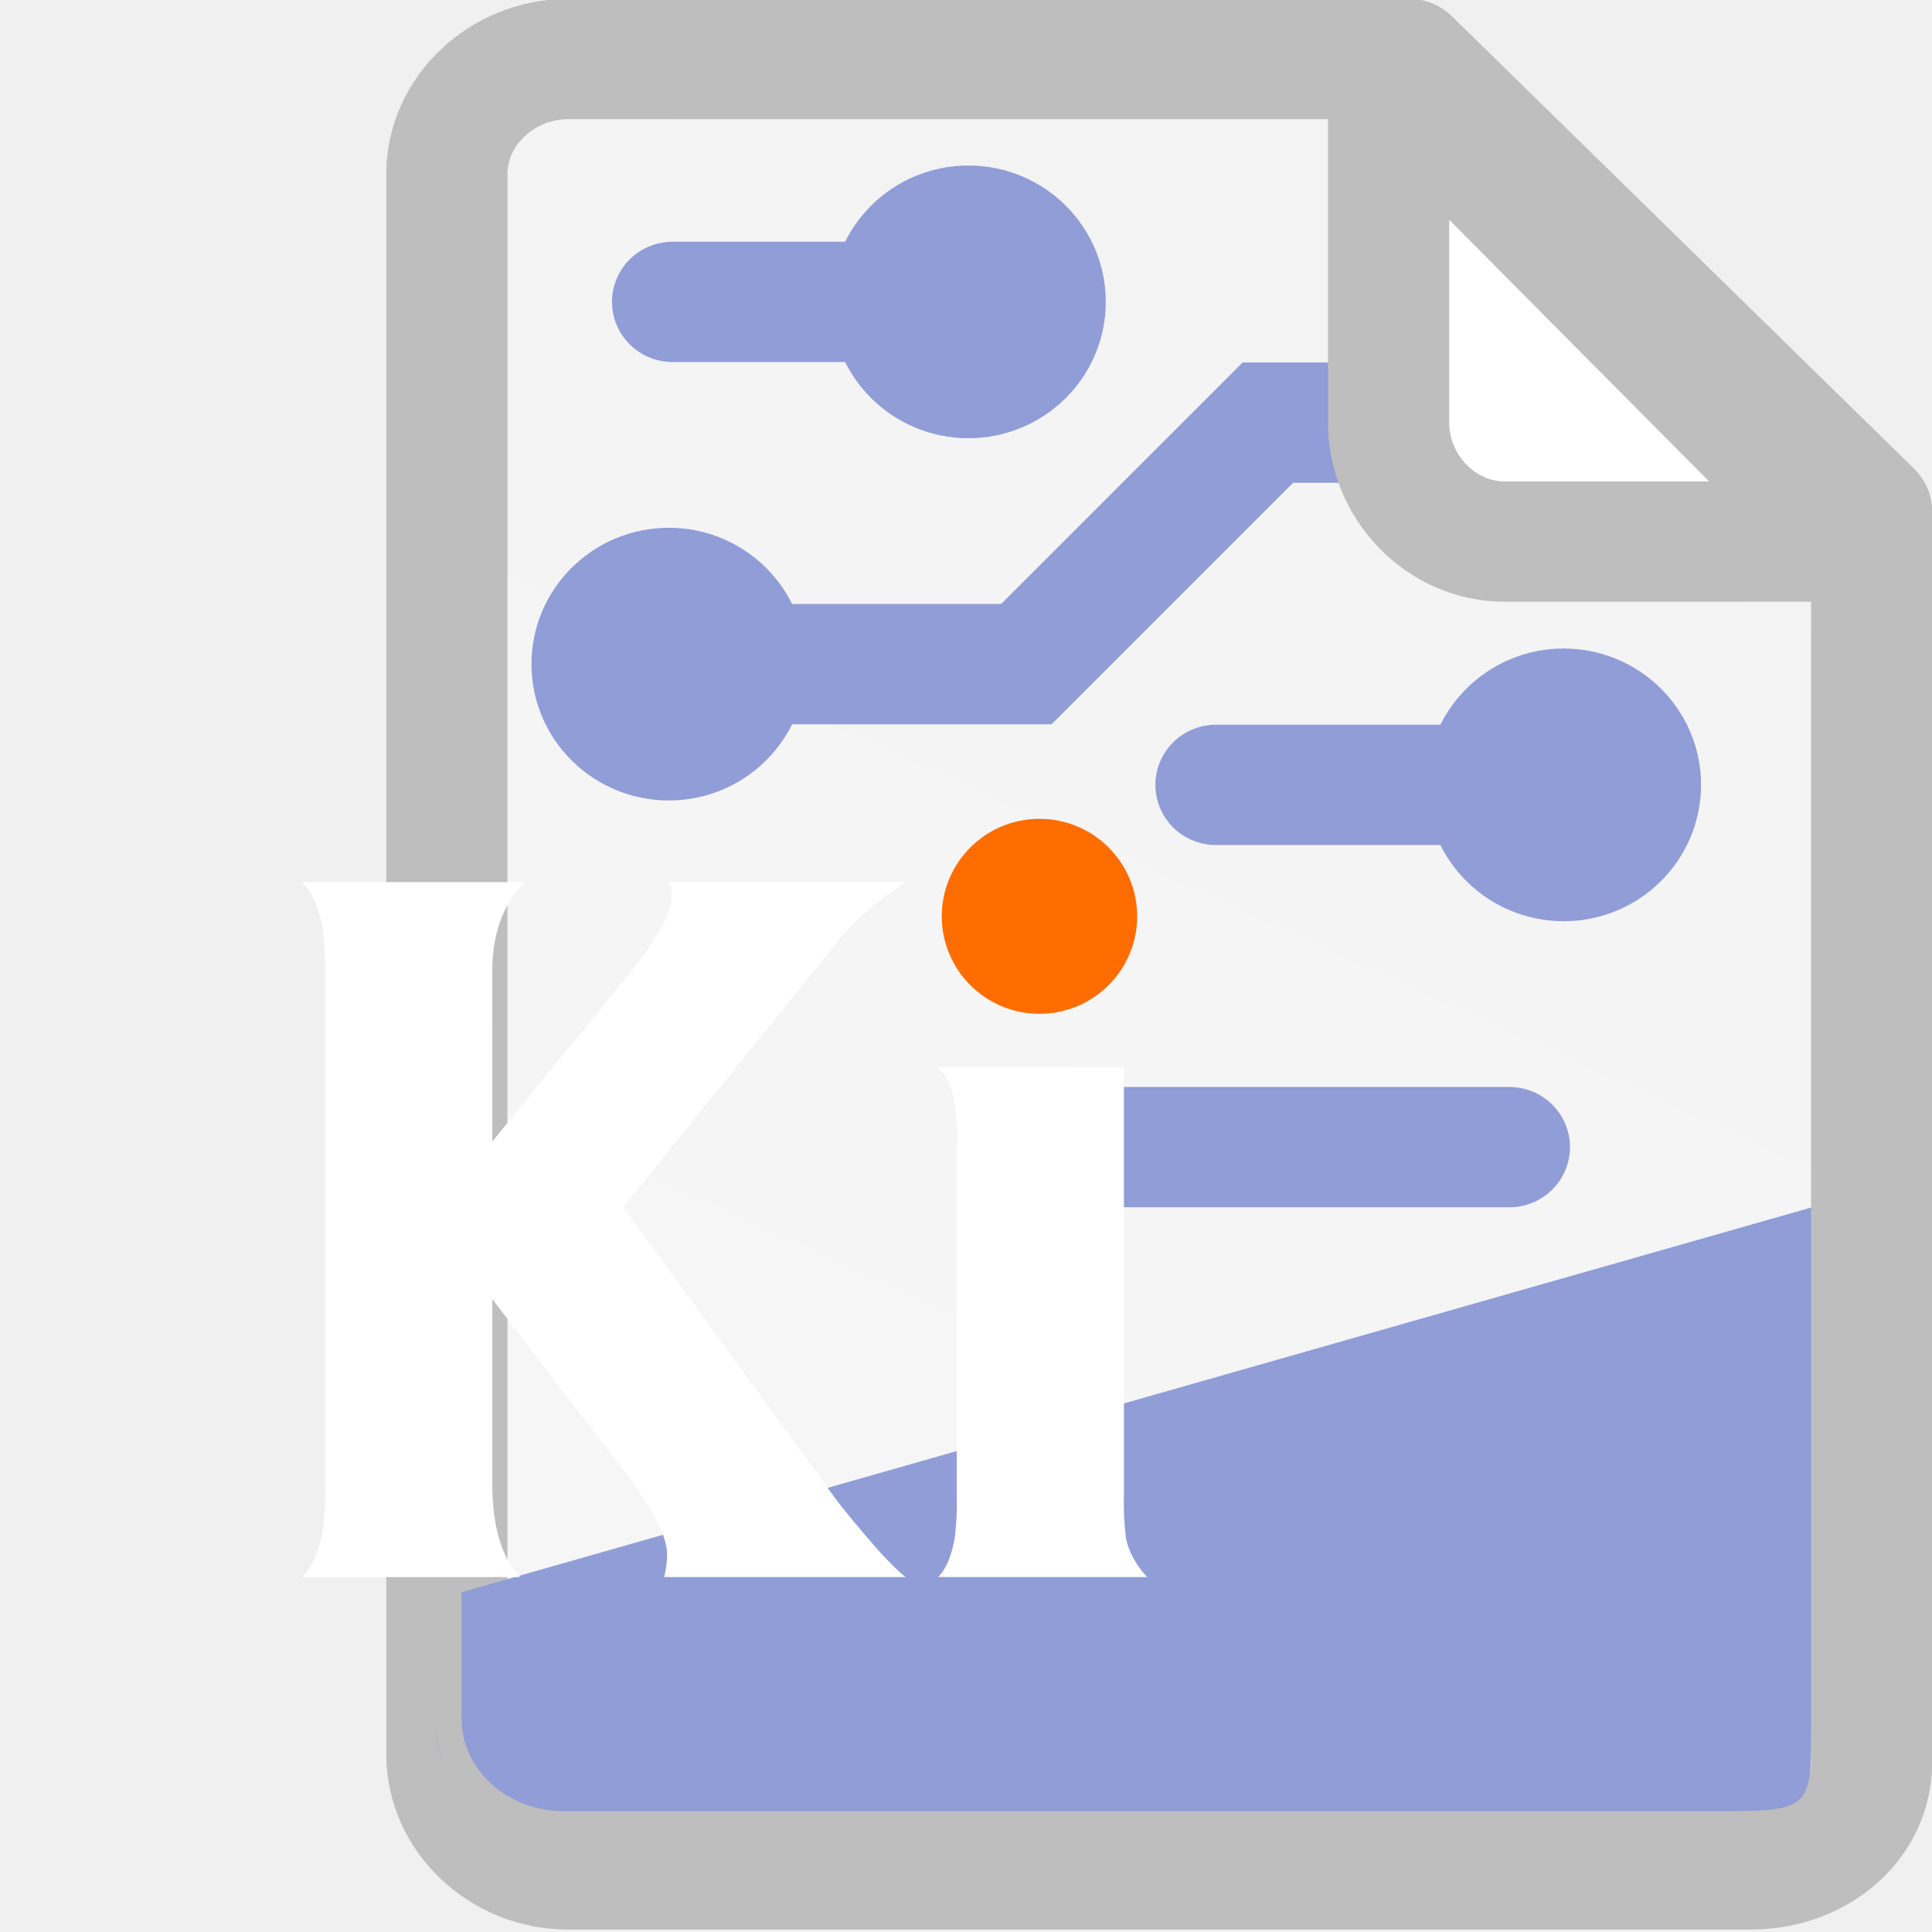
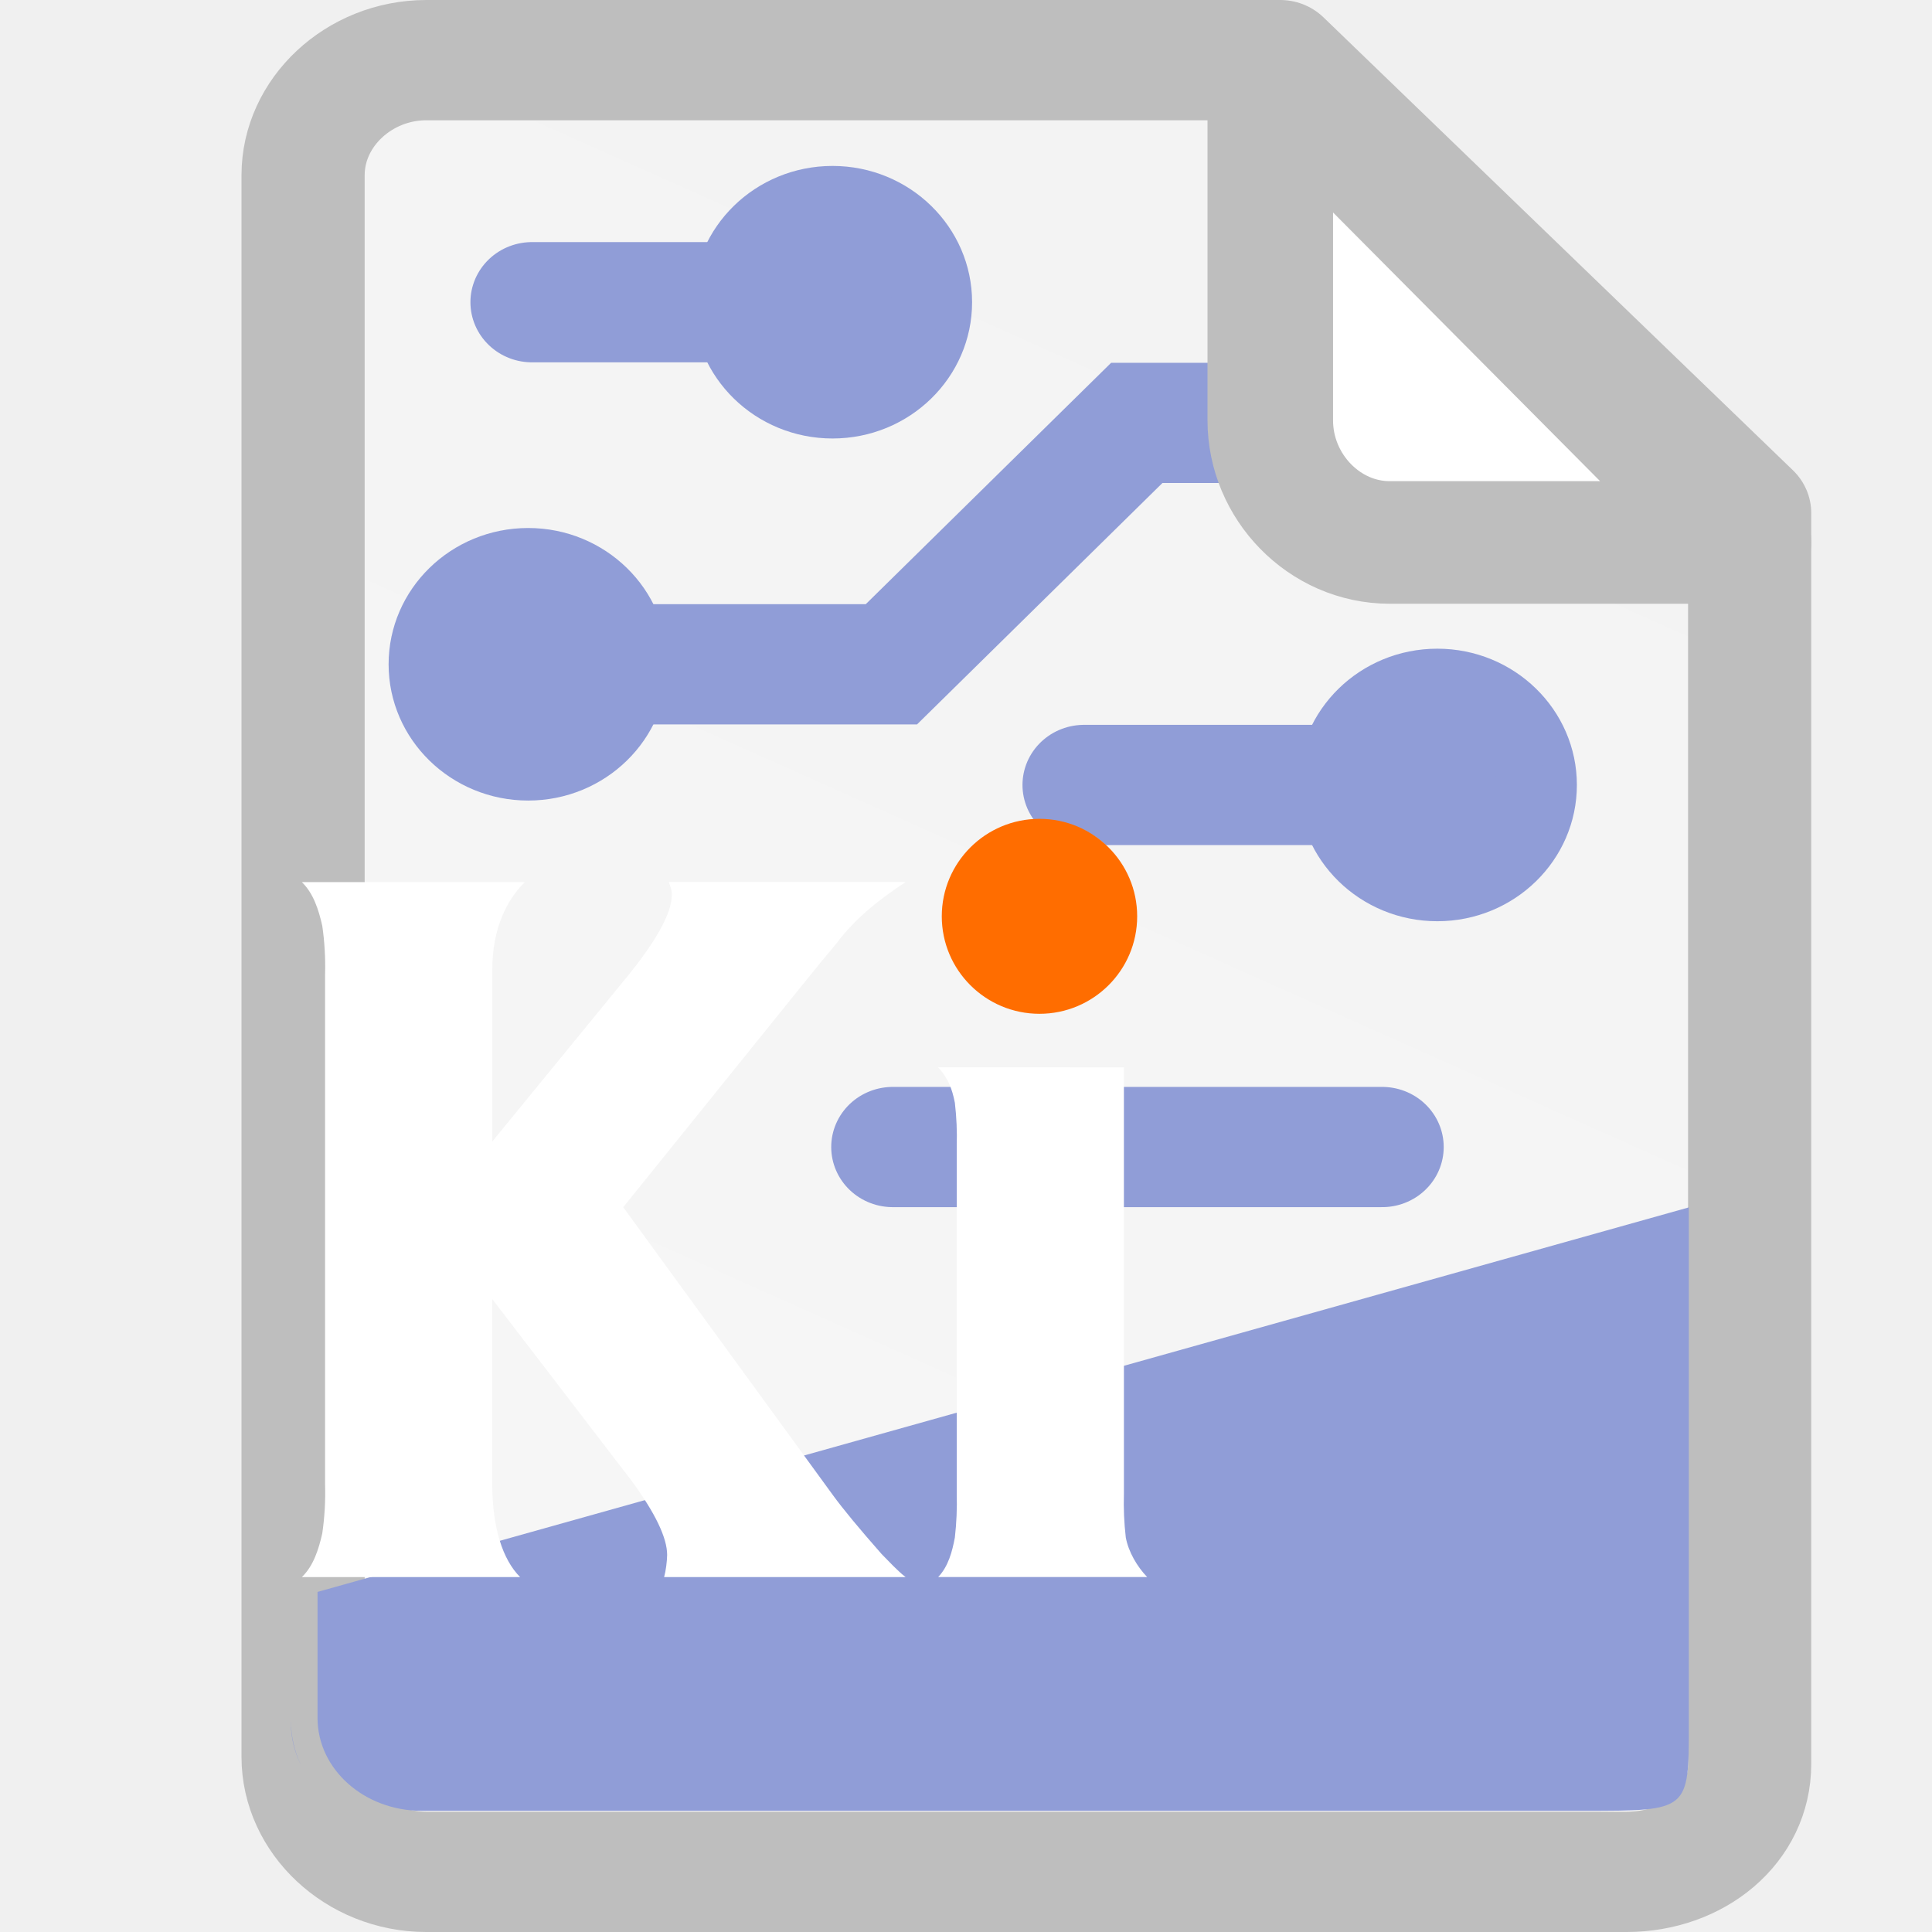
<svg xmlns="http://www.w3.org/2000/svg" xmlns:xlink="http://www.w3.org/1999/xlink" id="Слой_1" data-name="Слой 1" viewBox="0 0 16 16" version="1.1" width="16" height="16">
  <defs id="defs159429">
    <marker style="overflow:visible" id="marker1936" refX="0" refY="0" orient="auto">
      <path transform="matrix(0.2,0,0,0.2,1.48,0.2)" style="fill:#909dd7;fill-opacity:1;fill-rule:evenodd;stroke:#909dd7;stroke-width:1pt;stroke-opacity:1" d="m -2.5,-1 c 0,2.76 -2.24,5 -5,5 -2.76,0 -5,-2.24 -5,-5 0,-2.76 2.24,-5 5,-5 2.76,0 5,2.24 5,5 z" id="path1934" />
    </marker>
    <marker style="overflow:visible" id="marker1926" refX="0" refY="0" orient="auto">
      <path transform="matrix(0.2,0,0,0.2,1.48,0.2)" style="fill:#909dd7;fill-opacity:1;fill-rule:evenodd;stroke:#909dd7;stroke-width:1pt;stroke-opacity:1" d="m -2.5,-1 c 0,2.76 -2.24,5 -5,5 -2.76,0 -5,-2.24 -5,-5 0,-2.76 2.24,-5 5,-5 2.76,0 5,2.24 5,5 z" id="path1924" />
    </marker>
    <marker style="overflow:visible" id="marker3403" refX="0" refY="0" orient="auto" viewBox="0 0 2.267 2.267" markerWidth="2.267" markerHeight="2.267" preserveAspectRatio="xMidYMid">
      <path transform="matrix(0.2,0,0,0.2,1.48,0.2)" style="fill:#909dd7;fill-opacity:1;fill-rule:evenodd;stroke:#909dd7;stroke-width:1pt;stroke-opacity:1" d="m -2.5,-1 c 0,2.76 -2.24,5 -5,5 -2.76,0 -5,-2.24 -5,-5 0,-2.76 2.24,-5 5,-5 2.76,0 5,2.24 5,5 z" id="path3401" />
    </marker>
    <style id="style159427">.cls-1{fill:#1a81c4;}</style>
-     <linearGradient xlink:href="#radialGradient1350" id="linearGradient5941" gradientUnits="userSpaceOnUse" gradientTransform="matrix(1.886014,0,0,1.801373,194.1394,137.5446)" x1="-160.867" y1="118.533" x2="-67.733" y2="-76.2" />
+     <linearGradient xlink:href="#radialGradient1350" id="linearGradient5941" gradientUnits="userSpaceOnUse" gradientTransform="matrix(1.884785,0,0,1.803592,194.0566,137.7567)" x1="-160.867" y1="118.533" x2="-67.733" y2="-76.2" />
    <radialGradient id="radialGradient1350" cx="50.009" cy="23.272" r="28.023" gradientTransform="matrix(0,-0.4596185,0.818261,0,80.07145,-81.23916)" gradientUnits="userSpaceOnUse">
      <stop offset="0" stop-color="#2b4bed" id="stop1346" style="stop-color:#ffffff;stop-opacity:1" />
      <stop offset="1" stop-color="#2b2fb7" id="stop1348" style="stop-color:#f3f3f3;stop-opacity:1" />
    </radialGradient>
    <linearGradient id="Безымянный_градиент_10" x1="50.009" x2="50.009" y2="100" gradientUnits="userSpaceOnUse" gradientTransform="matrix(0.4589237,0,0,0.4596185,76.16344,-114.9204)">
      <stop offset="0" stop-color="#2b4bb7" id="stop5398" />
      <stop offset="1" stop-color="#2b2fb7" id="stop5400" />
    </linearGradient>
    <radialGradient id="Безымянный_градиент_28" cx="50.009" cy="23.272" r="28.023" gradientTransform="matrix(0,-0.4596185,0.818261,0,80.07145,-81.34564)" gradientUnits="userSpaceOnUse">
      <stop offset="0" stop-color="#2b4bed" id="stop5403" />
      <stop offset="1" stop-color="#2b2fb7" id="stop5405" />
    </radialGradient>
    <radialGradient xlink:href="#%D0%91%D0%B5%D0%B7%D1%8B%D0%BC%D1%8F%D0%BD%D0%BD%D1%8B%D0%B9_%D0%B3%D1%80%D0%B0%D0%B4%D0%B8%D0%B5%D0%BD%D1%82_114" id="radialGradient6102" gradientUnits="userSpaceOnUse" cx="47.361" cy="53.197" r="38.302" gradientTransform="matrix(0.4589237,0,0,0.4596185,76.16344,-114.9204)" />
    <radialGradient id="Безымянный_градиент_114" cx="47.361" cy="53.197" r="38.302" gradientUnits="userSpaceOnUse">
      <stop offset="0.001" stop-color="#fff" stop-opacity="0" id="stop5411" />
      <stop offset="0.148" stop-color="#fbfbfb" stop-opacity="0.039" id="stop5413" />
      <stop offset="0.372" stop-color="#f1f1f1" stop-opacity="0.146" id="stop5415" />
      <stop offset="0.647" stop-color="#e0e0e0" stop-opacity="0.322" id="stop5417" />
      <stop offset="0.958" stop-color="#c9c9c8" stop-opacity="0.564" id="stop5419" />
      <stop offset="1" stop-color="#c6c6c5" stop-opacity="0.6" id="stop5421" />
    </radialGradient>
    <radialGradient xlink:href="#%D0%91%D0%B5%D0%B7%D1%8B%D0%BC%D1%8F%D0%BD%D0%BD%D1%8B%D0%B9_%D0%B3%D1%80%D0%B0%D0%B4%D0%B8%D0%B5%D0%BD%D1%82_114" id="radialGradient6104" gradientUnits="userSpaceOnUse" cx="47.361" cy="53.197" r="38.302" gradientTransform="matrix(0.4589237,0,0,0.4596185,76.16344,-114.9204)" />
  </defs>
  <g id="g122" transform="matrix(0.1239317,0,0,0.1230159,0.876066,0.2539683)" style="stroke-width:2.025">
-     <g id="g19868" transform="translate(-1.60571)">
-       <path id="path5939" style="fill:url(#linearGradient5941);fill-opacity:1;stroke:#bebebe;stroke-width:8.099;stroke-linecap:square;stroke-linejoin:round;stroke-miterlimit:4;stroke-dasharray:none;stroke-dashoffset:0;stroke-opacity:1;paint-order:normal" d="M 32.501,1.908 H 88.709 L 119.606,32.378 V 116.533 c 0,4.225 -3.679,7.255 -8.102,7.255 H 32.501 c -4.423,0 -8.102,-3.514 -8.102,-7.738 V 9.646 c 0,-4.225 3.679,-7.733 8.102,-7.738 z" />
+     <g id="g19868" transform="matrix(1.015989,0,0,0.999488,-11.63328,0.03217759)">
+       <path id="path5939" style="fill:url(#linearGradient5941);fill-opacity:1;stroke:#bebebe;stroke-width:8.101;stroke-linecap:square;stroke-linejoin:round;stroke-miterlimit:4;stroke-dasharray:none;stroke-dashoffset:0;stroke-opacity:1;paint-order:normal" d="M 32.524,1.953 H 88.695 L 119.571,32.46 v 84.259 c 0,4.23 -3.677,7.264 -8.097,7.264 H 32.524 c -4.42,0 -8.097,-3.518 -8.097,-7.748 V 9.701 c 0,-4.23 3.677,-7.743 8.097,-7.748 z" />
      <path id="path5956" style="fill:#909dd7;fill-opacity:1;stroke:none;stroke-width:1.508;stroke-linecap:square;stroke-linejoin:round;stroke-miterlimit:4;stroke-dasharray:none;stroke-dashoffset:0;stroke-opacity:1;paint-order:normal" d="M 115.571,79.226 25.377,105.127 v 8.489 c 0,3.456 3.069,6.255 6.858,6.255 h 76.478 c 6.858,0 6.858,0 6.858,-5.808 z m -91.946,34.556 v 0.166 c 0,1.013 0.241,1.969 0.659,2.837 -0.42,-0.926 -0.659,-1.939 -0.659,-3.003 z" />
      <path style="color:#000000;font-style:normal;font-variant:normal;font-weight:normal;font-stretch:normal;font-size:medium;line-height:normal;font-family:sans-serif;font-variant-ligatures:normal;font-variant-position:normal;font-variant-caps:normal;font-variant-numeric:normal;font-variant-alternates:normal;font-variant-east-asian:normal;font-feature-settings:normal;font-variation-settings:normal;text-indent:0;text-align:start;text-decoration:none;text-decoration-line:none;text-decoration-style:solid;text-decoration-color:#000000;letter-spacing:normal;word-spacing:normal;text-transform:none;writing-mode:lr-tb;direction:ltr;text-orientation:mixed;dominant-baseline:auto;baseline-shift:baseline;text-anchor:start;white-space:normal;shape-padding:0;shape-margin:0;inline-size:0;clip-rule:nonzero;display:inline;overflow:visible;visibility:visible;isolation:auto;mix-blend-mode:normal;color-interpolation:sRGB;color-interpolation-filters:linearRGB;solid-color:#000000;solid-opacity:1;vector-effect:none;fill:#000000;fill-opacity:0;fill-rule:nonzero;stroke:none;stroke-width:10.558;stroke-linecap:round;stroke-linejoin:miter;stroke-miterlimit:4;stroke-dasharray:none;stroke-dashoffset:0;stroke-opacity:1;paint-order:fill markers stroke;color-rendering:auto;image-rendering:auto;shape-rendering:auto;text-rendering:auto;enable-background:accumulate;stop-color:#000000" d="m 62.208,22.017 h 29.026 c 0.536,0 0.968,0.425 0.968,0.953 v 13.345 c 0,0.528 -0.432,0.953 -0.968,0.953 H 62.208 c -0.536,0 -0.968,-0.425 -0.968,-0.953 V 22.97 c 0,-0.528 0.432,-0.953 0.968,-0.953 z" id="path6035" />
      <path style="fill:none;stroke:#909dd7;stroke-width:8.099;stroke-linecap:round;stroke-miterlimit:4;stroke-dasharray:none;stroke-opacity:1;marker-end:url(#marker3403);paint-order:fill markers stroke" d="M 103.806,26.387 H 79.261 L 63.123,42.645 h -24.054" id="path3265" />
-       <path style="fill:none;stroke:#909dd7;stroke-width:8.099;stroke-linecap:round;stroke-miterlimit:4;stroke-dasharray:none;stroke-opacity:1;marker-start:url(#marker3403);paint-order:fill markers stroke" d="m 59.088,18.258 -19.605,0" id="path3399" />
+       <path style="fill:none;stroke:#909dd7;stroke-width:8.099;stroke-linecap:round;stroke-miterlimit:4;stroke-dasharray:none;stroke-opacity:1;marker-start:url(#marker3403);paint-order:fill markers stroke" d="M 59.088,18.258 H 39.483" id="path3399" />
      <path style="fill:none;stroke:#909dd7;stroke-width:8.099;stroke-linecap:round;stroke-miterlimit:4;stroke-dasharray:none;stroke-opacity:1;marker-start:url(#marker1926);paint-order:fill markers stroke" d="M 98.866,50.774 H 75.793" id="path1922" />
-       <path style="fill:none;stroke:#909dd7;stroke-width:8.099;stroke-linecap:round;stroke-miterlimit:4;stroke-dasharray:none;stroke-opacity:1;paint-order:fill markers stroke" d="m 95.399,75.161 -32.185,0" id="path2280" />
-       <path id="path5943" style="fill:#ffffff;fill-opacity:1;stroke:#bebebe;stroke-width:8.099;stroke-linecap:square;stroke-linejoin:round;stroke-miterlimit:4;stroke-dasharray:none;stroke-dashoffset:0;stroke-opacity:1;paint-order:normal" d="M 87.33,2.858 V 26.387 c 0,4.373 3.53,8.016 7.774,8.01 h 23.321 z" />
+       <path style="fill:none;stroke:#909dd7;stroke-width:8.099;stroke-linecap:round;stroke-miterlimit:4;stroke-dasharray:none;stroke-opacity:1;paint-order:fill markers stroke" d="M 95.399,75.161 H 63.213" id="path2280" />
+       <path id="path5943" style="fill:#ffffff;fill-opacity:1;stroke:#bebebe;stroke-width:8.257;stroke-linecap:square;stroke-linejoin:round;stroke-miterlimit:4;stroke-dasharray:none;stroke-dashoffset:0;stroke-opacity:1;paint-order:normal" d="M 88.041,2.03 V 26.209 c 0,4.494 3.57,8.237 7.863,8.231 h 23.59 z" />
    </g>
    <g id="g1338" transform="matrix(1.758236,0,0,1.76456,-132.9208,241.3834)" style="stroke-width:3.254">
      <rect class="cls-8" x="76.168" width="45.892" height="45.962" rx="10.198" id="rect5459" y="-114.92" style="fill:url(#%D0%91%D0%B5%D0%B7%D1%8B%D0%BC%D1%8F%D0%BD%D0%BD%D1%8B%D0%B9_%D0%B3%D1%80%D0%B0%D0%B4%D0%B8%D0%B5%D0%BD%D1%82_10);stroke-width:3.254" />
      <rect class="cls-9" x="76.168" width="45.892" height="45.962" rx="10.198" id="rect5461" y="-115.027" style="mix-blend-mode:saturation;fill:url(#%D0%91%D0%B5%D0%B7%D1%8B%D0%BC%D1%8F%D0%BD%D0%BD%D1%8B%D0%B9_%D0%B3%D1%80%D0%B0%D0%B4%D0%B8%D0%B5%D0%BD%D1%82_28);stroke-width:3.254" />
      <path class="cls-11" d="m 90.288,-94.414 5.261,-6.456 c 1.041,-1.316 1.562,-2.3 1.562,-2.952 0.007,-0.194 -0.05,-0.31 -0.116,-0.492 h 9.002 c -0.978,0.648 -1.915,1.384 -2.615,2.325 -0.32,0.38 -0.799,0.967 -1.437,1.762 l -6.68,8.319 7.973,10.99 c 0.378,0.522 0.994,1.269 1.846,2.241 0.272,0.274 0.606,0.645 0.913,0.88 h -9.178 c 0.066,-0.238 0.111,-0.598 0.115,-0.844 0,-0.652 -0.45,-1.594 -1.349,-2.827 l -5.297,-6.935 v 7.071 c 0,1.648 0.396,2.872 1.059,3.536 h -8.296 c 0.444,-0.43 0.64,-1.066 0.776,-1.668 0.089,-0.618 0.125,-1.243 0.106,-1.867 v -19.445 c 0.018,-0.624 -0.017,-1.249 -0.106,-1.867 -0.136,-0.603 -0.333,-1.239 -0.776,-1.668 h 8.472 c -0.663,0.664 -1.238,1.737 -1.236,3.373 z" id="path5475" style="fill:#ffffff;stroke-width:3.254" />
      <path class="cls-11" d="m 114.294,-97.243 3.2e-4,16.263 c -0.017,0.558 0.007,1.117 0.071,1.672 0.102,0.548 0.427,1.107 0.812,1.51 h -7.943 c 0.384,-0.403 0.533,-0.962 0.635,-1.51 0.063,-0.555 0.087,-1.113 0.071,-1.672 v -13.258 c 0.017,-0.552 -0.007,-1.105 -0.071,-1.654 -0.104,-0.539 -0.263,-0.949 -0.635,-1.352 z m -3.084,-9.424 c 1.959,0.006 3.545,1.595 3.551,3.557 -0.003,4.739 -7.105,4.739 -7.102,0 -0.019,-1.972 1.582,-3.576 3.551,-3.557 z" id="path5477" style="fill:#ffffff;stroke-width:3.254" />
      <path class="cls-12" d="m 90.288,-94.414 5.261,-6.456 c 1.041,-1.316 1.562,-2.3 1.562,-2.952 0.007,-0.194 -0.05,-0.31 -0.116,-0.492 h 9.002 c -0.978,0.648 -1.915,1.384 -2.615,2.325 -0.32,0.38 -0.799,0.967 -1.437,1.762 l -6.68,8.319 7.973,10.99 c 0.378,0.522 0.994,1.269 1.846,2.241 0.272,0.274 0.606,0.645 0.913,0.88 h -9.178 c 0.066,-0.238 0.111,-0.598 0.115,-0.844 0,-0.652 -0.45,-1.594 -1.349,-2.827 l -5.297,-6.935 v 7.071 c 0,1.648 0.396,2.872 1.059,3.536 h -8.296 c 0.444,-0.43 0.64,-1.066 0.776,-1.668 0.089,-0.618 0.125,-1.243 0.106,-1.867 v -19.445 c 0.018,-0.624 -0.017,-1.249 -0.106,-1.867 -0.136,-0.603 -0.333,-1.239 -0.776,-1.668 h 8.472 c -0.663,0.664 -1.236,1.737 -1.236,3.373 z" id="path5479" style="fill:url(#radialGradient6102);stroke-width:3.254" />
      <path class="cls-12" d="m 114.294,-97.243 3.2e-4,16.263 c -0.017,0.558 0.007,1.117 0.071,1.672 0.102,0.548 0.427,1.107 0.812,1.51 h -7.943 c 0.384,-0.403 0.533,-0.962 0.635,-1.51 0.063,-0.555 0.087,-1.113 0.071,-1.672 v -13.258 c 0.017,-0.552 -0.007,-1.105 -0.071,-1.654 -0.104,-0.539 -0.263,-0.949 -0.635,-1.352 z m -3.084,-9.424 c 1.959,0.006 3.545,1.595 3.551,3.557 -0.003,4.739 -7.105,4.739 -7.102,0 -0.019,-1.972 1.582,-3.576 3.551,-3.557 z" id="path5481" style="fill:url(#radialGradient6104);stroke-width:3.254" />
      <ellipse style="fill:#ff6d00;fill-opacity:1;stroke-width:6.508;stroke-linecap:round;stroke-linejoin:round" id="path6063" cx="111.085" cy="-103.006" rx="3.713" ry="3.719" />
    </g>
  </g>
</svg>
